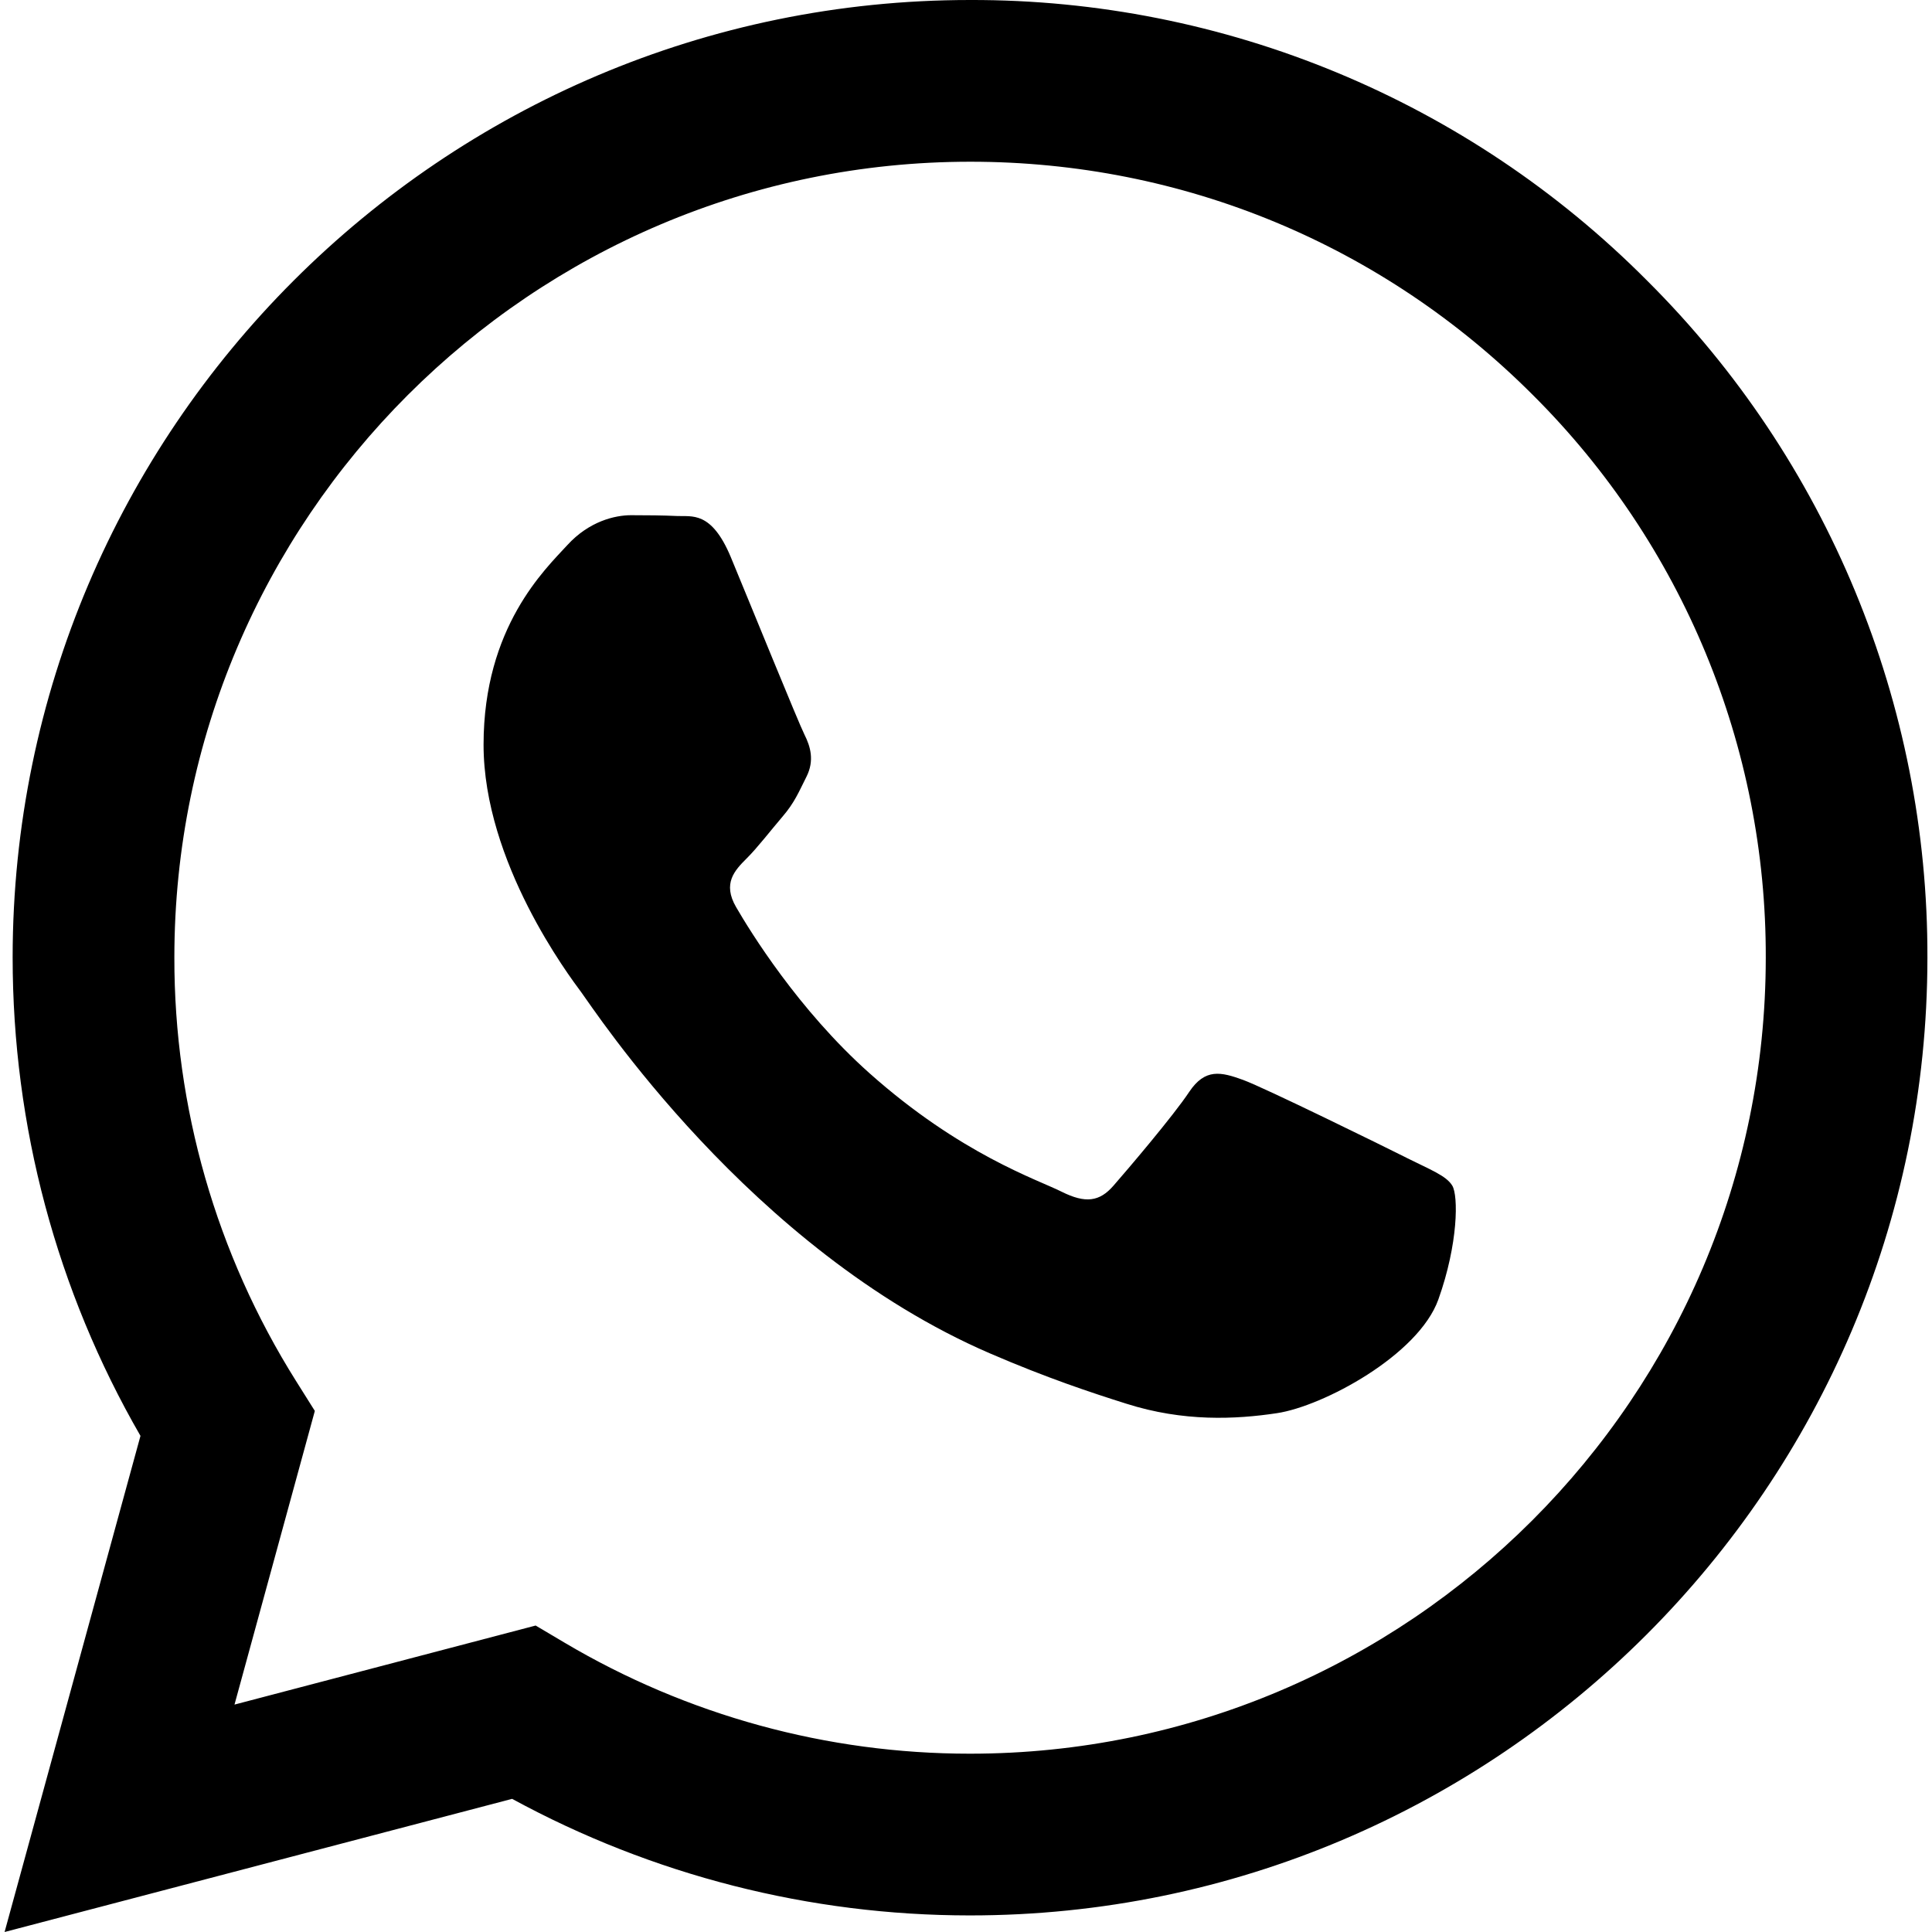
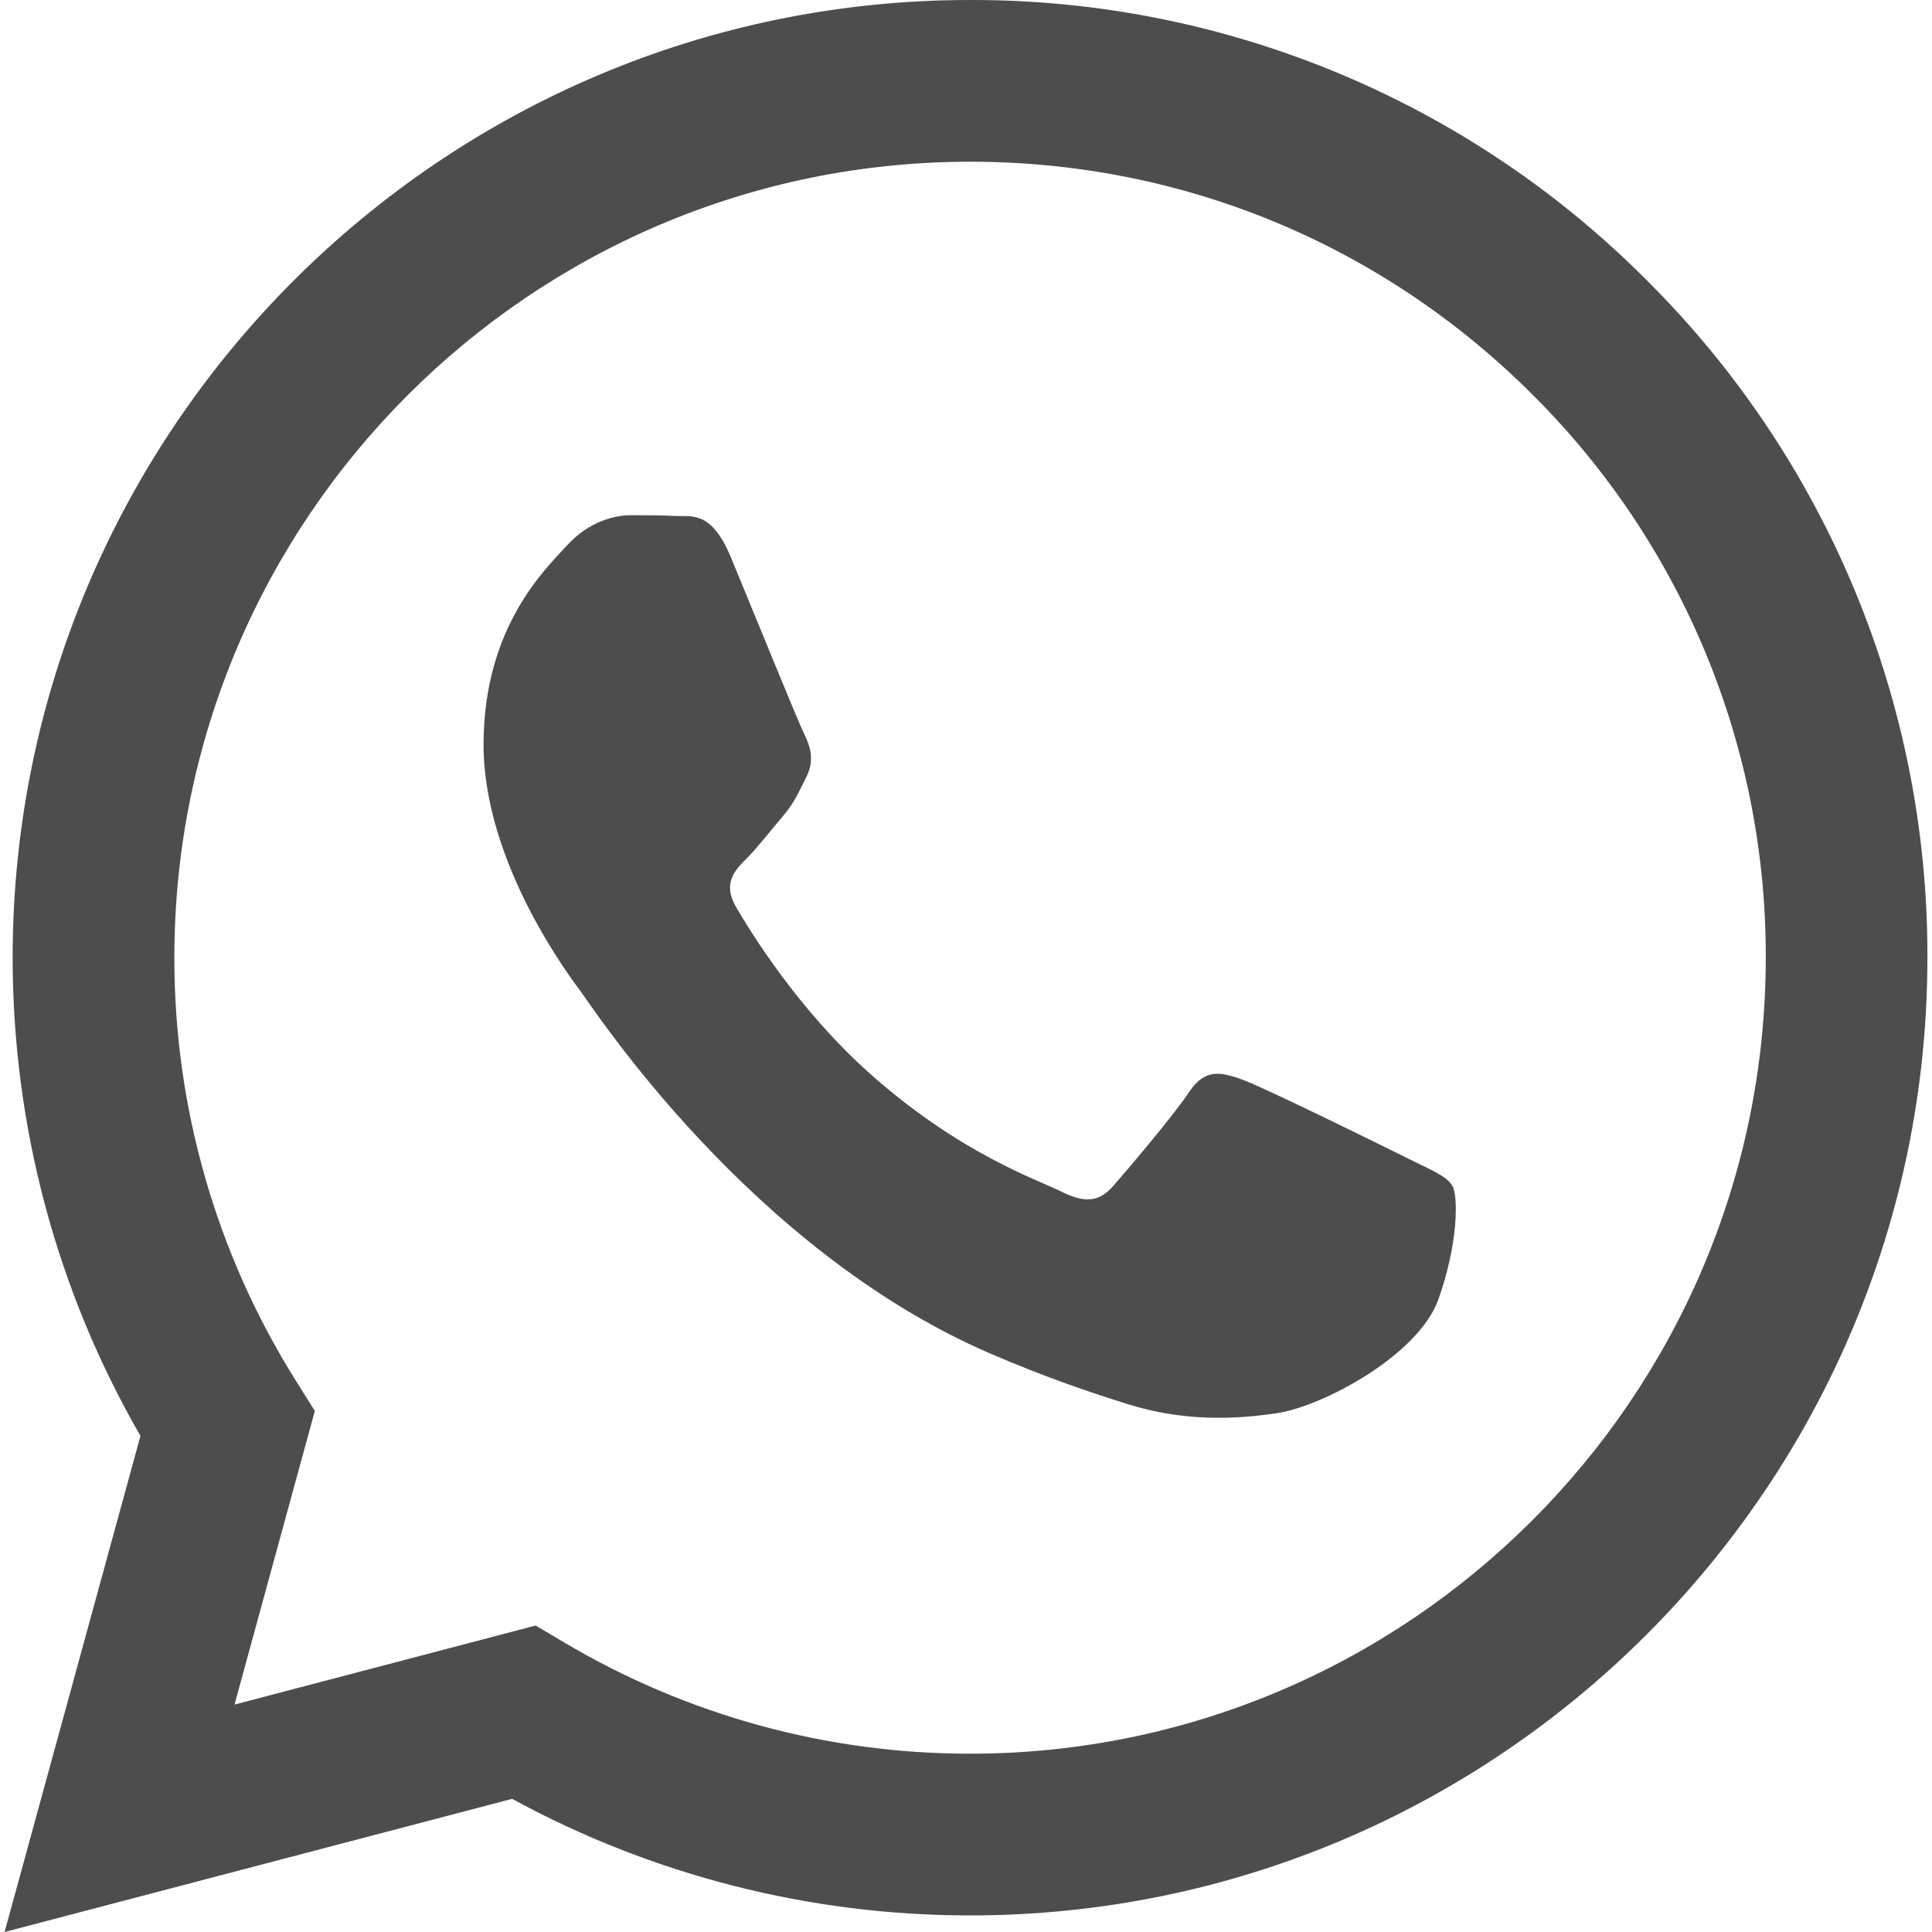
- <svg xmlns="http://www.w3.org/2000/svg" role="img" viewBox="0 0 24 24">
+ <svg xmlns="http://www.w3.org/2000/svg" fill="#4D4D4D" role="img" viewBox="0 0 24 24">
  <path d="M17.472 14.382c-.297-.149-1.758-.867-2.03-.967-.273-.099-.471-.148-.67.15-.197.297-.767.966-.94 1.164-.173.199-.347.223-.644.075-.297-.15-1.255-.463-2.39-1.475-.883-.788-1.48-1.761-1.653-2.059-.173-.297-.018-.458.13-.606.134-.133.298-.347.446-.52.149-.174.198-.298.298-.497.099-.198.05-.371-.025-.52-.075-.149-.669-1.612-.916-2.207-.242-.579-.487-.5-.669-.51-.173-.008-.371-.01-.57-.01-.198 0-.52.074-.792.372-.272.297-1.04 1.016-1.04 2.479 0 1.462 1.065 2.875 1.213 3.074.149.198 2.096 3.2 5.077 4.487.709.306 1.262.489 1.694.625.712.227 1.36.195 1.871.118.571-.085 1.758-.719 2.006-1.413.248-.694.248-1.289.173-1.413-.074-.124-.272-.198-.57-.347m-5.421 7.403h-.004a9.87 9.87 0 01-5.031-1.378l-.361-.214-3.741.982.998-3.648-.235-.374a9.86 9.86 0 01-1.51-5.26c.001-5.45 4.436-9.884 9.888-9.884 2.64 0 5.122 1.03 6.988 2.898a9.825 9.825 0 012.893 6.994c-.003 5.45-4.437 9.884-9.885 9.884m8.413-18.297A11.815 11.815 0 0012.05 0C5.495 0 .16 5.335.157 11.892c0 2.096.547 4.142 1.588 5.945L.057 24l6.305-1.654a11.882 11.882 0 005.683 1.448h.005c6.554 0 11.89-5.335 11.893-11.893a11.821 11.821 0 00-3.48-8.413Z" />
</svg>
